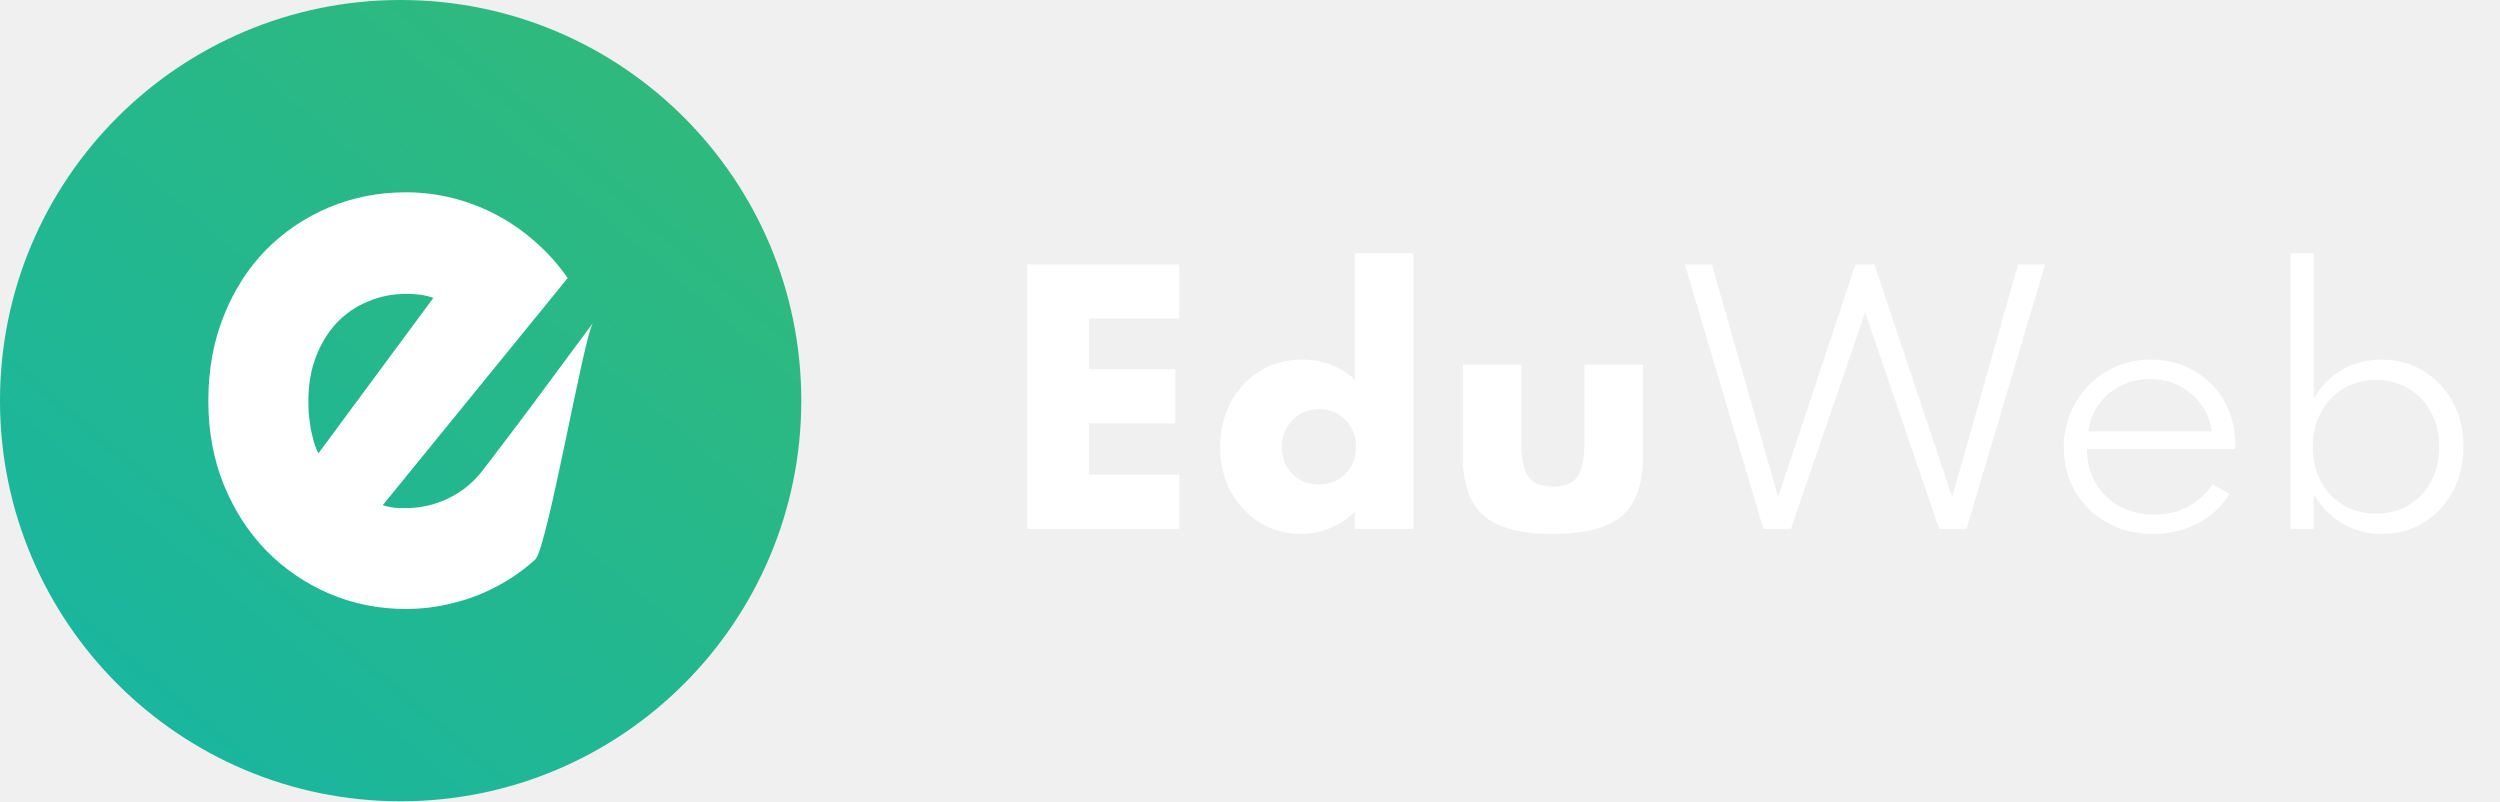
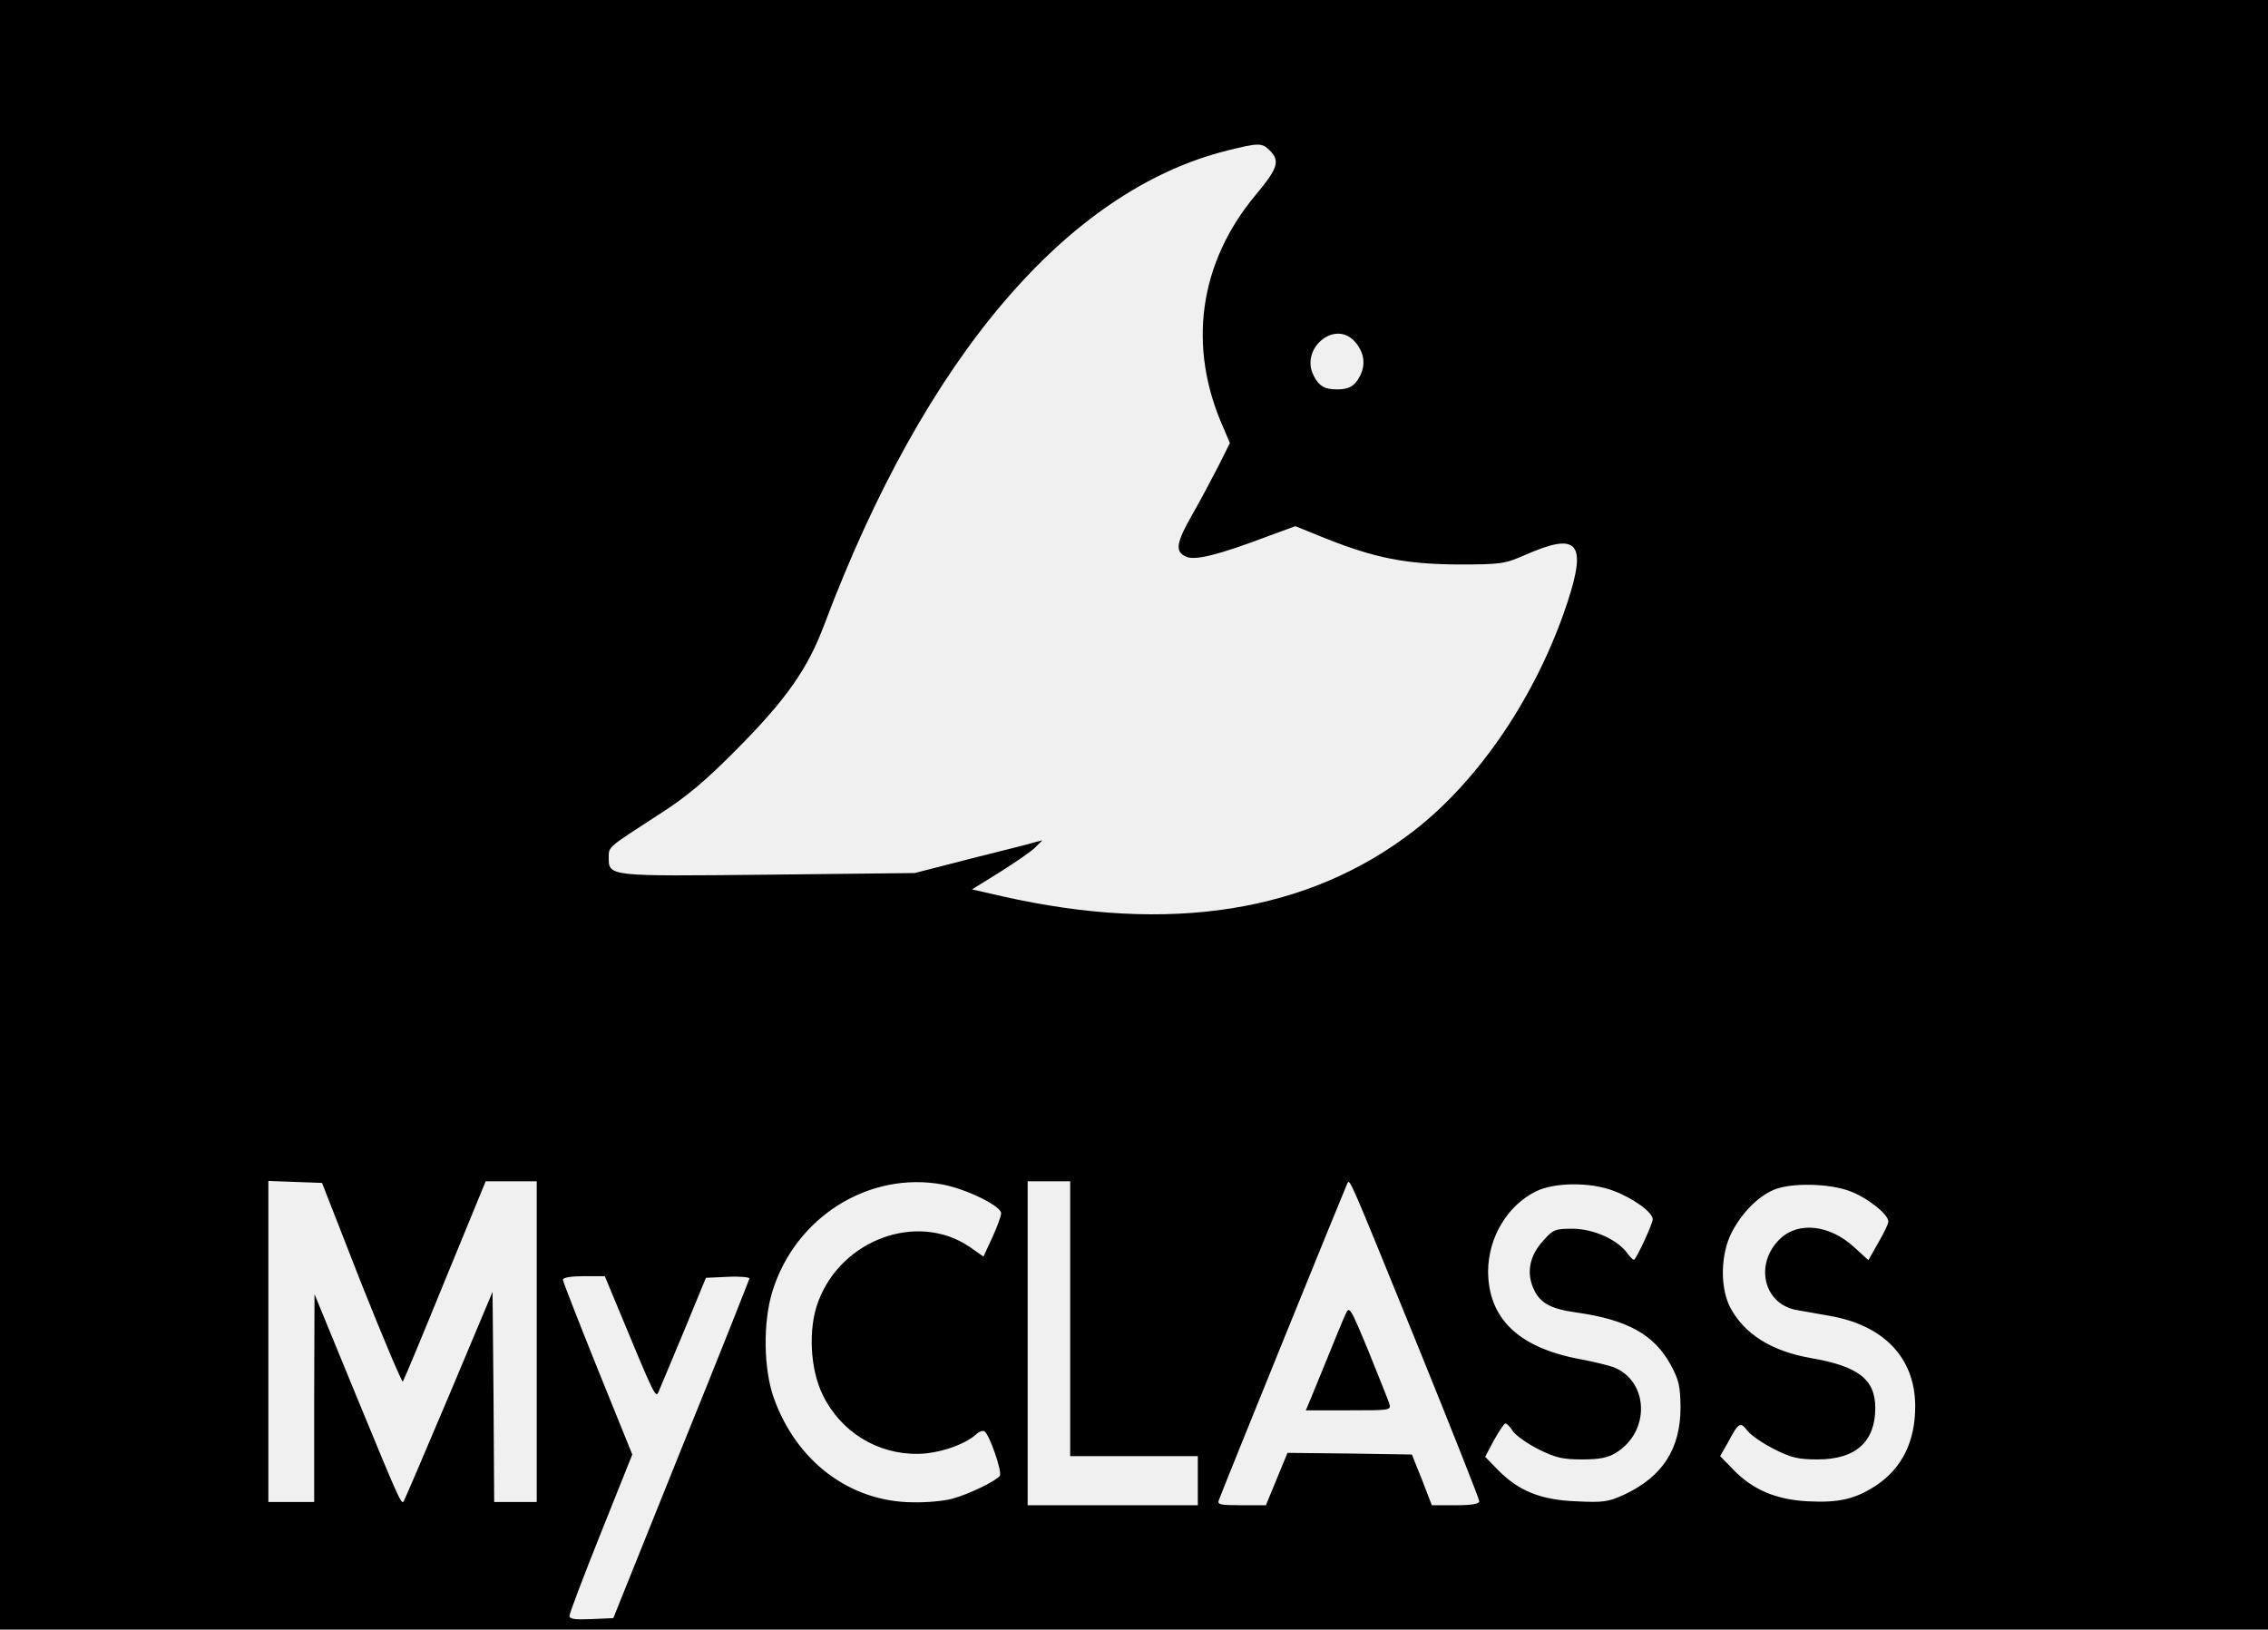
- <svg xmlns="http://www.w3.org/2000/svg" width="156" height="50" viewBox="0 0 156 50" fill="none">
-   <g clip-path="url(#clip0_12_9)">
-     <rect width="50" height="50" rx="25" fill="url(#paint0_linear_12_9)" />
-     <path d="M23.884 31.523C24.125 31.599 24.365 31.653 24.606 31.684C24.846 31.699 25.086 31.707 25.327 31.707C25.928 31.707 26.506 31.622 27.062 31.454C27.618 31.286 28.136 31.048 28.617 30.742C29.113 30.421 29.548 30.038 29.924 29.594C30.315 29.134 33.803 24.495 33.394 25.023L37 20.154C36.429 20.981 34.145 34.264 33.394 34.922C32.658 35.581 31.855 36.14 30.983 36.599C30.127 37.058 29.218 37.403 28.256 37.633C27.31 37.877 26.333 38 25.327 38C23.629 38 22.029 37.678 20.527 37.035C19.039 36.392 17.732 35.496 16.606 34.348C15.494 33.2 14.615 31.837 13.969 30.26C13.323 28.667 13 26.922 13 25.023C13 23.078 13.323 21.302 13.969 19.694C14.615 18.087 15.494 16.716 16.606 15.583C17.732 14.45 19.039 13.569 20.527 12.942C22.029 12.314 23.629 12 25.327 12C26.333 12 27.317 12.123 28.279 12.367C29.24 12.613 30.149 12.965 31.006 13.424C31.877 13.883 32.688 14.45 33.439 15.124C34.191 15.782 34.852 16.525 35.422 17.352L23.884 31.523ZM27.039 18.592C26.754 18.485 26.468 18.416 26.183 18.385C25.913 18.355 25.627 18.339 25.327 18.339C24.485 18.339 23.689 18.5 22.938 18.822C22.202 19.128 21.556 19.572 21 20.154C20.459 20.736 20.031 21.44 19.715 22.267C19.4 23.078 19.242 23.997 19.242 25.023C19.242 25.253 19.25 25.513 19.265 25.804C19.295 26.095 19.332 26.393 19.378 26.7C19.438 26.991 19.505 27.274 19.58 27.549C19.655 27.825 19.753 28.07 19.873 28.285L27.039 18.592Z" fill="white" />
-     <path d="M64.1 33V16.5H73.58V19.88H67.95V23.04H73.34V26.42H67.95V29.62H73.58V33H64.1ZM81.171 33.32C80.251 33.32 79.411 33.09 78.651 32.63C77.891 32.17 77.281 31.53 76.821 30.71C76.368 29.89 76.141 28.947 76.141 27.88C76.141 26.847 76.361 25.92 76.801 25.1C77.241 24.28 77.845 23.633 78.611 23.16C79.385 22.68 80.268 22.44 81.261 22.44C81.908 22.44 82.515 22.55 83.081 22.77C83.648 22.99 84.135 23.3 84.541 23.7V15.8H88.191V33H84.541V31.94C84.081 32.38 83.561 32.72 82.981 32.96C82.408 33.2 81.805 33.32 81.171 33.32ZM82.291 30.23C82.745 30.23 83.145 30.13 83.491 29.93C83.845 29.723 84.118 29.443 84.311 29.09C84.511 28.737 84.611 28.34 84.611 27.9C84.611 27.44 84.511 27.033 84.311 26.68C84.111 26.327 83.838 26.047 83.491 25.84C83.145 25.633 82.748 25.53 82.301 25.53C81.861 25.53 81.468 25.633 81.121 25.84C80.775 26.047 80.498 26.33 80.291 26.69C80.091 27.043 79.991 27.45 79.991 27.91C79.991 28.35 80.088 28.747 80.281 29.1C80.481 29.447 80.755 29.723 81.101 29.93C81.448 30.13 81.845 30.23 82.291 30.23ZM96.901 33.32C94.914 33.32 93.481 32.943 92.601 32.19C91.721 31.437 91.281 30.213 91.281 28.52V22.76H94.931V27.62C94.931 28.627 95.078 29.337 95.371 29.75C95.671 30.157 96.181 30.36 96.901 30.36C97.628 30.36 98.138 30.157 98.431 29.75C98.724 29.337 98.871 28.627 98.871 27.62V22.76H102.521V28.52C102.521 30.213 102.081 31.437 101.201 32.19C100.321 32.943 98.888 33.32 96.901 33.32ZM110.034 33L105.134 16.5H106.824L110.954 31.02L115.784 16.5H116.964L121.814 31.02L125.924 16.5H127.614L122.714 33H121.004L116.384 19.49L111.754 33H110.034ZM134.36 33.32C133.287 33.32 132.327 33.083 131.48 32.61C130.64 32.137 129.98 31.493 129.5 30.68C129.02 29.86 128.78 28.94 128.78 27.92C128.78 27.153 128.917 26.44 129.19 25.78C129.47 25.113 129.857 24.53 130.35 24.03C130.843 23.53 131.417 23.14 132.07 22.86C132.723 22.58 133.42 22.44 134.16 22.44C135.173 22.44 136.073 22.663 136.86 23.11C137.653 23.55 138.28 24.16 138.74 24.94C139.207 25.72 139.453 26.62 139.48 27.64C139.48 27.72 139.477 27.787 139.47 27.84C139.47 27.887 139.463 27.947 139.45 28.02H130.23C130.23 28.82 130.41 29.527 130.77 30.14C131.13 30.753 131.623 31.237 132.25 31.59C132.883 31.937 133.607 32.11 134.42 32.11C135.193 32.11 135.887 31.95 136.5 31.63C137.12 31.303 137.637 30.837 138.05 30.23L139.13 30.81C138.643 31.603 137.98 32.22 137.14 32.66C136.307 33.1 135.38 33.32 134.36 33.32ZM130.31 26.92H138.02C137.933 26.28 137.71 25.717 137.35 25.23C136.99 24.737 136.533 24.35 135.98 24.07C135.433 23.79 134.833 23.65 134.18 23.65C133.507 23.65 132.893 23.79 132.34 24.07C131.787 24.343 131.33 24.727 130.97 25.22C130.617 25.707 130.397 26.273 130.31 26.92ZM148.63 33.32C147.723 33.32 146.896 33.1 146.15 32.66C145.403 32.22 144.813 31.613 144.38 30.84V33H142.92V15.8H144.38V24.89C144.8 24.123 145.38 23.523 146.12 23.09C146.86 22.657 147.686 22.44 148.6 22.44C149.58 22.44 150.456 22.677 151.23 23.15C152.003 23.623 152.61 24.27 153.05 25.09C153.496 25.903 153.72 26.833 153.72 27.88C153.72 28.933 153.493 29.87 153.04 30.69C152.593 31.51 151.986 32.153 151.22 32.62C150.453 33.087 149.59 33.32 148.63 33.32ZM148.27 32.05C149.036 32.05 149.716 31.873 150.31 31.52C150.903 31.16 151.366 30.667 151.7 30.04C152.04 29.407 152.21 28.69 152.21 27.89C152.21 27.077 152.04 26.357 151.7 25.73C151.36 25.097 150.893 24.603 150.3 24.25C149.713 23.89 149.036 23.71 148.27 23.71C147.503 23.71 146.823 23.89 146.23 24.25C145.636 24.603 145.17 25.097 144.83 25.73C144.49 26.357 144.32 27.077 144.32 27.89C144.32 28.69 144.486 29.407 144.82 30.04C145.16 30.667 145.626 31.16 146.22 31.52C146.82 31.873 147.503 32.05 148.27 32.05Z" fill="white" />
+ <svg xmlns="http://www.w3.org/2000/svg" version="1.0" width="693pt" height="498pt" viewBox="0 0 693 498" preserveAspectRatio="xMidYMid meet">
+   <g transform="translate(0,498) scale(0.1,-0.1)" fill="#000000" stroke="none">
+     <path d="M0 2490 l0 -2490 3465 0 3465 0 0 2490 0 2490 -3465 0 -3465 0 0 -2490z m3880 2030 c32 -32 24 -55 -41 -133 -176 -209 -212 -467 -100 -716 l19 -45 -35 -70 c-20 -39 -55 -105 -79 -147 -50 -87 -55 -115 -20 -130 27 -13 99 5 252 63 l82 30 89 -36 c155 -62 249 -80 408 -81 133 0 143 2 205 29 161 71 190 39 129 -146 -93 -282 -269 -542 -469 -697 -322 -249 -745 -316 -1258 -200 l-92 21 87 54 c49 31 97 64 108 76 l20 20 -20 -5 c-11 -4 -99 -26 -195 -50 l-175 -45 -447 -5 c-491 -5 -488 -6 -488 53 0 33 -4 29 155 132 83 53 141 102 235 197 153 154 218 247 269 383 307 815 742 1326 1231 1448 97 24 106 24 130 0z m258 -582 c30 -33 36 -70 18 -106 -16 -32 -34 -42 -71 -42 -37 0 -55 10 -71 42 -42 81 62 171 124 106z m-3034 -2880 c67 -168 124 -303 127 -300 3 4 61 143 129 310 l124 302 78 0 78 0 0 -490 0 -490 -65 0 -65 0 -2 321 -3 321 -134 -319 c-74 -175 -136 -320 -138 -322 -7 -9 -17 14 -143 320 l-129 314 -1 -317 0 -318 -70 0 -70 0 0 490 0 491 82 -3 82 -3 120 -307z m1777 302 c73 -14 179 -66 178 -88 0 -9 -13 -43 -27 -74 l-27 -58 -43 30 c-158 107 -391 23 -462 -168 -31 -82 -25 -206 14 -285 55 -113 167 -182 292 -180 61 1 140 27 176 59 9 9 21 13 26 10 15 -9 55 -124 47 -136 -10 -15 -93 -56 -145 -70 -25 -7 -79 -12 -120 -11 -193 1 -357 125 -426 320 -31 88 -33 230 -4 324 70 228 296 369 521 327z m389 -410 l0 -420 195 0 195 0 0 -75 0 -75 -260 0 -260 0 0 495 0 495 65 0 65 0 0 -420z m1059 -75 c105 -259 191 -476 191 -483 0 -8 -23 -12 -72 -12 l-73 0 -30 78 -31 77 -190 3 -190 2 -33 -80 -33 -80 -75 0 c-64 0 -74 2 -69 15 25 66 389 962 393 969 8 13 4 22 212 -489z m601 466 c61 -23 120 -66 120 -87 0 -13 -45 -111 -56 -123 -3 -3 -11 5 -20 17 -30 43 -103 76 -167 77 -55 0 -61 -2 -91 -36 -41 -44 -52 -95 -32 -143 19 -47 52 -66 133 -77 155 -22 237 -67 288 -160 25 -46 29 -65 30 -129 0 -128 -55 -213 -173 -268 -48 -22 -64 -24 -146 -20 -108 4 -177 32 -240 97 l-38 39 27 51 c16 28 31 51 35 51 4 0 15 -11 23 -24 9 -13 44 -38 78 -55 52 -26 74 -31 133 -31 53 0 79 5 103 20 106 64 102 219 -7 262 -14 5 -61 17 -105 25 -186 35 -278 125 -278 269 1 103 59 200 146 243 56 28 166 29 237 2z m722 -1 c54 -20 118 -71 118 -93 0 -7 -14 -36 -31 -65 l-30 -53 -44 40 c-74 68 -170 79 -226 25 -80 -77 -50 -202 54 -218 18 -3 61 -11 96 -17 166 -28 262 -128 263 -274 1 -109 -40 -192 -120 -245 -63 -41 -113 -53 -208 -48 -97 5 -168 35 -228 97 l-40 41 24 42 c33 62 37 64 60 35 11 -14 48 -39 82 -56 51 -26 73 -31 132 -31 116 0 176 54 176 157 0 88 -52 128 -198 153 -119 21 -202 73 -245 154 -32 61 -30 164 5 231 31 59 79 108 128 129 52 22 168 20 232 -4z m-3772 -337 c119 -287 123 -297 132 -277 4 10 39 93 77 184 l68 165 66 3 c37 2 67 -1 67 -5 -1 -4 -94 -240 -209 -523 l-207 -515 -67 -3 c-50 -2 -67 0 -67 10 0 7 43 121 96 253 l96 240 -106 262 c-58 144 -106 267 -106 272 0 7 25 11 64 11 l64 0 32 -77z" />
+     <path d="M4111 963 c-7 -15 -30 -71 -51 -123 -21 -52 -46 -112 -54 -132 l-16 -38 131 0 c128 0 130 0 124 21 -4 12 -33 84 -64 161 -56 135 -58 138 -70 111z" />
  </g>
-   <defs>
-     <linearGradient id="paint0_linear_12_9" x1="41" y1="5.5" x2="9" y2="43.25" gradientUnits="userSpaceOnUse">
-       <stop stop-color="#2FB97D" />
-       <stop offset="1" stop-color="#1AB69D" />
-     </linearGradient>
-     <clipPath id="clip0_12_9">
-       <rect width="156" height="50" fill="white" />
-     </clipPath>
-   </defs>
</svg>
